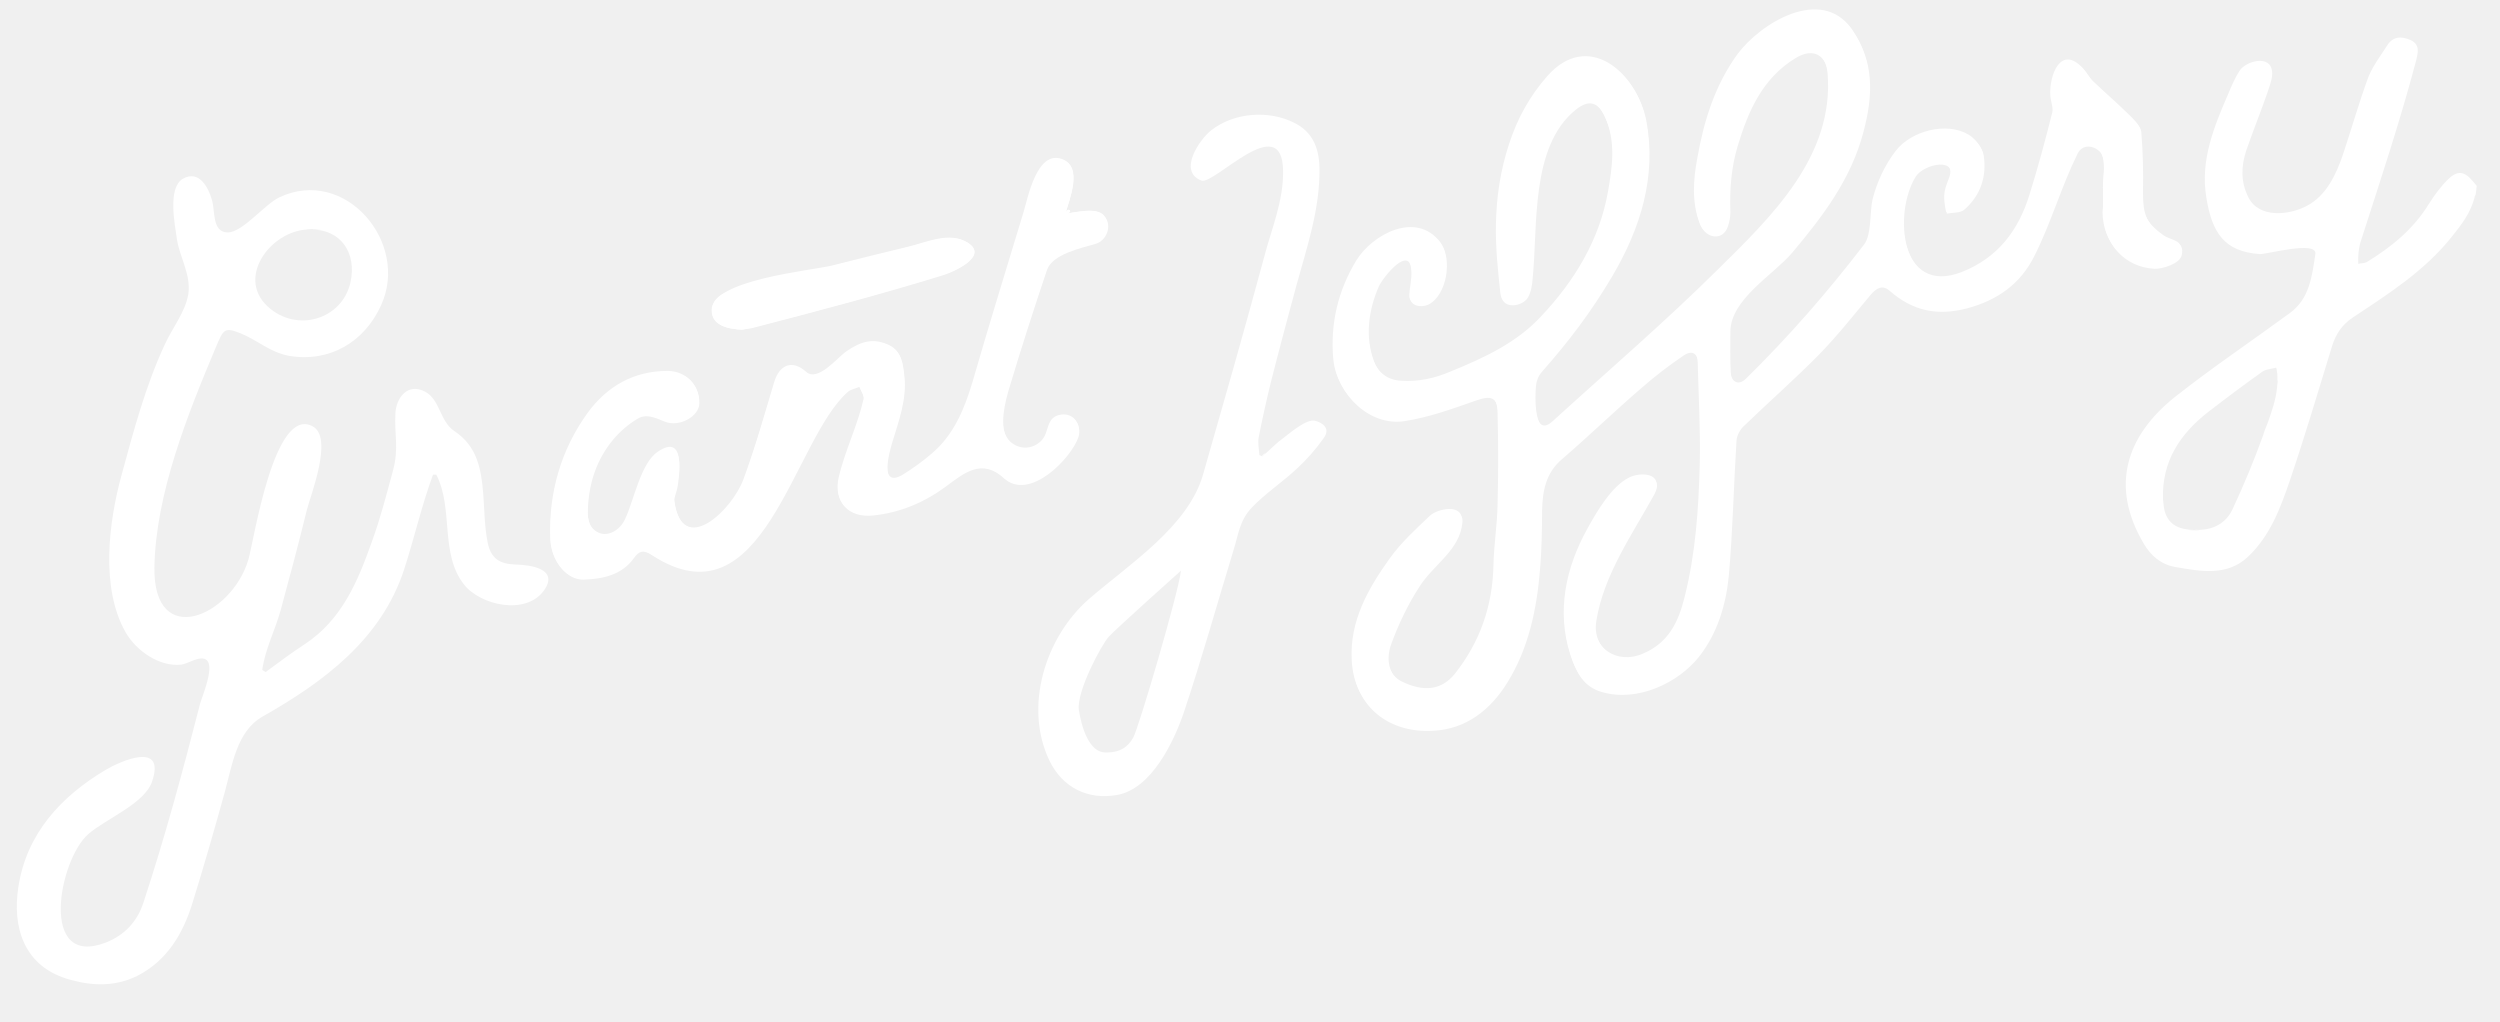
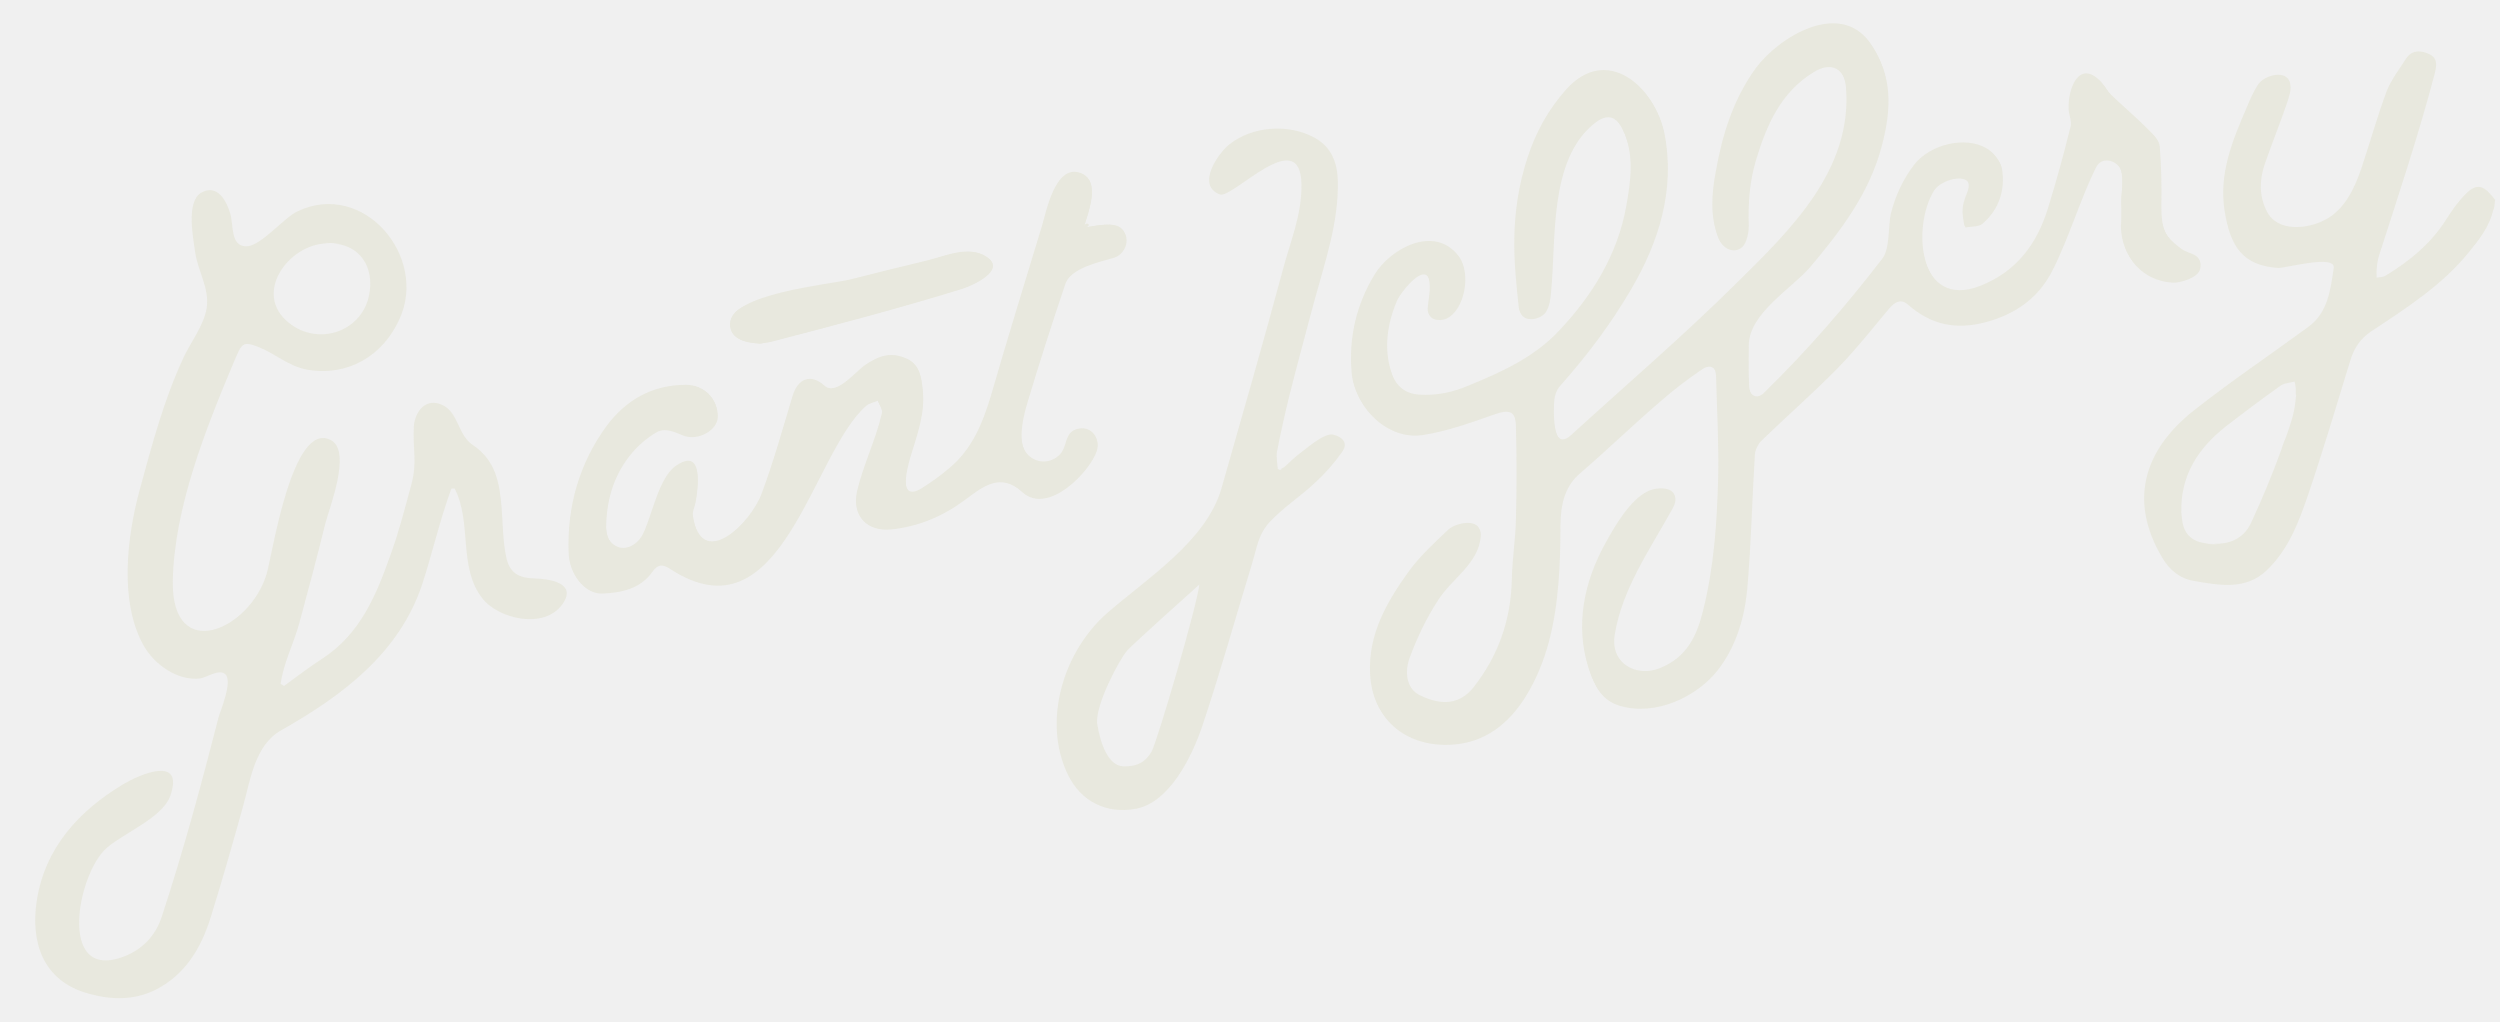
- <svg xmlns="http://www.w3.org/2000/svg" version="1.1" id="Layer_1" x="0px" y="0px" viewBox="0 173 612 250" style="enable-background:new 0 173 612 250;" xml:space="preserve">
+ <svg xmlns="http://www.w3.org/2000/svg" version="1.1" id="Layer_1" x="0px" y="0px" viewBox="0 272 612 250" style="enable-background:new 0 272 612 250;" xml:space="preserve">
  <style type="text/css">
- 	.st0{fill:#FFFFFF;}
+ 	.st0{fill:#E8E8DE;}
</style>
-   <path class="st0" d="M514.8,218.9C514.8,218.9,514.9,218.9,514.8,218.9c0.1,2.2,0,4.4,0.1,6.5c0.1,7.3,5.2,13,12.5,13.4  c1.8,0.1,6.3-1.2,6.7-3.4c0.7-3.5-2.3-3-4.4-4.5c-4.3-3.1-5.1-5.4-5.1-10.8c0.1-4.9,0-9.8-0.4-14.7c-0.1-1.4-1.6-2.8-2.8-3.9  c-2.9-2.8-5.9-5.5-8.9-8.3c-0.9-0.9-1.5-2.2-2.4-3.1c-5.5-5.9-8.2,1.9-8,6.4c0.1,1.5,0.9,3.1,0.5,4.4c-1.7,6.8-3.5,13.5-5.6,20.2  c-2.7,8.7-7.7,15.5-16.6,18.9c-15.2,5.9-17-14.9-11.4-23.8c2-3.1,10.7-5,8.2,1.1c-1.3,3.3-1.3,4.5-0.6,8c1.5-0.3,3.3-0.1,4.3-1  c4-3.5,5.5-8.2,4.7-13.3c-0.3-1.8-2-3.8-3.6-4.7c-5.3-3.1-13.9-0.9-17.7,4c-2.7,3.5-4.6,7.6-5.7,11.9c-0.8,3.2-0.1,8.5-2.1,11.1  c-9.1,11.7-18.3,22.4-28.9,32.8c-2,2-3.8,0.5-3.9-1.9c-0.2-3.3-0.1-6.6-0.1-10c0-7.9,10.5-13.9,15.1-19.3  c7.5-8.9,14.5-18.1,17.5-29.7c2.3-8.7,2.7-17-2.7-24.7c-7.5-10.7-22.4-1.4-28,6.2c-5.5,7.5-8.2,16.3-9.8,25.4  c-1,5.4-1.4,10.8,0.6,16c1.3,3.3,5.5,4,6.7,0.3c0.4-1.1,0.6-2.4,0.6-3.5c-0.2-5.5,0.2-10.9,1.8-16.2c2.6-8.6,6.1-16.6,14.2-21.5  c4.3-2.6,7.5-0.8,8,4.2c1.6,20.3-13.5,34.9-26.8,47.9c-13,12.8-27,24.9-40.5,37.2c-5,4.5-4.5-7.1-4.3-9c0.1-1.2,0.6-2.5,1.4-3.4  c6.7-7.6,12.1-14.7,17.3-23.5c6.9-11.7,10.9-24.5,8.3-38.1c-2.2-11.4-14.1-21.7-24-10.5c-4.4,4.9-7.3,10.5-9.4,16.7  c-2.1,6.4-3.1,13-3.2,19.7c-0.1,5.6,0.5,11.3,1.1,16.9c0.4,3.6,5.2,2.7,6.5,0.6c0.8-1.3,1.1-3.2,1.2-4.8  c1.3-12.8-0.6-32.2,10.5-41.2c3.2-2.6,5.5-2,7.2,1.7c3,6.2,2,12.7,0.9,18.9c-2.1,11.8-8.2,21.7-16.3,30.3  c-6.1,6.5-14,10.2-22.1,13.5c-4,1.6-8,2.5-12.3,2.3c-3.2-0.2-5.5-1.9-6.7-5c-2.3-6.1-1.4-12.6,1.1-18.4c0.9-2.1,7.9-11.1,8.2-3.3  c0.1,1.8-0.4,3.7-0.5,5.6c-0.2,2.4,2.6,2.9,4.4,2.1c4.6-2.2,6-11.2,3.1-15c-6-7.6-16.6-1.8-20.5,4.6c-4.5,7.4-6.4,15.6-5.6,24.2  c0.8,8.2,8.7,16,17.2,14.7c5.9-0.9,11.7-3,17.4-5c3.9-1.4,5.4-0.9,5.6,3.3c0.3,7.5,0.2,15.1,0,22.7c-0.1,4.9-0.9,9.7-1,14.6  c-0.2,10-3.3,18.9-9.5,26.7c-3.1,3.9-7.5,4.5-13,1.8c-2.9-1.4-4.3-5.3-2.7-9.6c1.8-4.9,4.1-9.7,6.9-14c3.4-5.4,9.9-8.9,10.5-15.7  c0.4-4.3-6-2.8-7.7-1.3c-3.6,3.2-7.1,6.6-9.9,10.5c-5.3,7.3-9.8,15.3-9.3,24.8c0.6,11.8,9.6,17.6,19.7,17  c8.2-0.4,14.1-5.2,18.2-11.8c5.2-8.4,7.2-17.9,8-27.7c0.4-4.8,0.5-9.6,0.5-14.3c0.1-4.9,0.9-9.4,5-12.8c6.5-5.6,12.7-11.6,19.2-17.2  c3.3-2.9,6.8-5.6,10.5-8.1c2.1-1.4,3.5-0.4,3.6,2.1c0.2,8.3,0.7,16.6,0.5,25c-0.3,10.9-1,21.8-3.7,32.4c-1.5,6.1-4,11.2-10.2,13.9  c-6.4,2.7-12.8-1.4-11.6-8.5c1.8-11.2,8.8-21.1,14.2-30.9c2.6-4.8-3.3-5.2-6-3.7c-4.4,2.4-7.8,8.3-10.2,12.5  c-5.3,9.5-7.6,20.2-4.2,30.8c1.3,4,3,7.5,7.5,8.8c8.8,2.6,18.8-2.3,23.8-8.6c4.5-5.7,6.6-12.7,7.3-19.7c1-11.1,1.2-22.2,1.9-33.3  c0.1-1.2,0.9-2.7,1.8-3.5c6.1-5.9,12.5-11.5,18.4-17.5c4.5-4.6,8.5-9.7,12.7-14.7c1.3-1.5,2.8-2.5,4.6-0.9  c5.6,4.9,11.6,6.2,18.9,4.3c7.5-2,13.1-6,16.5-12.8c4.1-8.1,6.6-17,10.6-25.1c1.2-2.4,3.9-2,5.4-0.5  C515.8,211.6,514.8,216.4,514.8,218.9C514.8,218.9,514.8,216.5,514.8,218.9z M260.8,225.3c1-3.5,4.3-11.6-0.9-13.4  c-6.1-2.1-8.3,9.6-9.3,12.9c-4.2,13.9-8.5,27.7-12.5,41.6c-2,6.7-4.6,13.1-10.1,17.7c-2.2,1.9-4.6,3.6-7,5.1c-5.9,3.5-3.4-5.9-2.7-8  c1.6-5.3,3.6-10.5,3-16.2c-0.3-2.9-0.6-6-3.6-7.5c-4-1.9-7-0.9-10.5,1.5c-2.3,1.6-7,7.6-9.9,5c-3.3-3-6.5-1.8-7.8,2.6  c-2.4,8-4.6,15.9-7.5,23.7c-2.7,7.5-15,19.4-17,5.2c-0.1-1,0.5-2.1,0.7-3.2c0.6-3.1,2.2-13.4-4.7-8.7c-4.2,2.8-5.9,12.2-8,16.5  c-1.3,2.8-4.1,4.2-6.2,3.4c-2.6-1-3-3.4-3-5.8c0.2-6.5,2.1-12.4,6.3-17.4c1.7-2,3.7-3.7,5.9-5c2.1-1.3,4.4-0.2,6.6,0.7  c3.7,1.4,8.5-1.3,8.5-4.5c0.1-4.4-3.3-7.7-7.7-7.7c-8.3,0-14.8,3.8-19.5,10.2c-6.6,9.1-9.6,19.6-9.2,30.9c0.2,5.3,3.9,10,8.2,9.8  c4.6-0.3,9.2-1.1,12.2-5.3c1.2-1.7,2.3-2.1,4.4-0.7c27.4,17.8,34.6-28.4,48-40c0.7-0.6,1.9-0.8,2.8-1.2c0.4,1.1,1.3,2.3,1.1,3.2  c-1.5,6.6-4.6,12.7-6.1,19.2c-1.3,5.9,2.4,9.7,8.3,9.1c6.7-0.7,12.6-3.2,18-7.2c4.3-3.1,8.7-6.8,14.1-1.9c6.3,5.8,16.6-5,18.2-10.1  c0.9-2.8-1-5.8-4.2-5.3c-3.8,0.6-2.7,4.3-4.8,6.4c-2.1,2.1-5.3,2.3-7.6,0.2c-3.3-3.1-1.4-9.9-0.3-13.4c2.9-9.6,6-19.2,9.2-28.8  c1.3-3.9,8.6-5.3,11.9-6.4c2.8-0.9,4.1-4.4,2.1-6.8C268.4,223.6,263.4,225.1,260.8,225.3C261.4,223.3,263.1,225.1,260.8,225.3z   M181.6,253.7c0.5-0.1,1.5-0.2,2.5-0.5c15.7-4,31.4-8.2,46.9-13c2.4-0.7,11.1-4.5,5.9-7.8c-4.4-2.8-10-0.1-14.6,1  c-6.2,1.5-12.4,3-18.6,4.6c-5.5,1.3-29.4,3.5-29.5,10.9C174.2,252.9,178.7,253.6,181.6,253.7C182.1,253.6,180.4,253.7,181.6,253.7z" />
-   <path class="st0" d="M514.8,218.9c0-2.5,1-7.2-1-9.2c-1.5-1.5-4.1-2-5.4,0.5c-4,8.1-6.5,16.9-10.6,25.1c-3.4,6.8-9,10.8-16.5,12.8  c-7.3,1.9-13.4,0.6-18.9-4.3c-1.8-1.6-3.3-0.6-4.6,0.9c-4.2,4.9-8.2,10.1-12.7,14.7c-5.9,6-12.3,11.6-18.4,17.5  c-0.9,0.9-1.7,2.3-1.8,3.5c-0.7,11.1-0.9,22.2-1.9,33.3c-0.7,7.1-2.8,14-7.3,19.7c-5,6.4-15,11.2-23.8,8.6c-4.4-1.3-6.2-4.8-7.5-8.8  c-3.4-10.6-1.1-21.3,4.2-30.8c2.2-4,5.9-10.4,10.2-12.5c2.7-1.4,8.7-1.2,6,3.7c-5.4,9.8-12.4,19.7-14.2,30.9  c-1.2,7.1,5.2,11.3,11.6,8.5c6.2-2.6,8.7-7.7,10.2-13.9c2.7-10.7,3.4-21.5,3.7-32.4c0.2-8.3-0.3-16.6-0.5-25  c-0.1-2.6-1.5-3.6-3.6-2.1c-3.6,2.5-7.2,5.2-10.5,8.1c-6.5,5.6-12.7,11.6-19.2,17.2c-4.1,3.5-4.9,7.9-5,12.8  c-0.1,4.8-0.1,9.6-0.5,14.3c-0.8,9.8-2.8,19.3-8,27.7c-4.1,6.6-10,11.4-18.2,11.8c-10.1,0.5-19.2-5.3-19.7-17  c-0.5-9.5,4-17.4,9.3-24.8c2.8-3.9,6.4-7.2,9.9-10.5c1.7-1.6,8.1-3.1,7.7,1.3c-0.6,6.8-7.1,10.4-10.5,15.7c-2.8,4.4-5,9.2-6.9,14  c-1.7,4.4-0.2,8.2,2.7,9.6c5.5,2.7,9.8,2.1,13-1.8c6.2-7.8,9.3-16.7,9.5-26.7c0.1-4.9,0.9-9.7,1-14.6c0.2-7.5,0.2-15.1,0-22.7  c-0.1-4.2-1.7-4.7-5.6-3.3c-5.7,2-11.5,4.2-17.4,5c-8.5,1.2-16.4-6.5-17.2-14.7c-0.8-8.6,1.1-16.8,5.6-24.2  c3.9-6.4,14.6-12.2,20.5-4.6c2.9,3.7,1.5,12.8-3.1,15c-1.8,0.8-4.6,0.3-4.4-2.1c0.1-1.9,0.6-3.7,0.5-5.6c-0.3-7.5-7.2,1-8.2,3.3  c-2.5,5.9-3.4,12.3-1.1,18.4c1.2,3.1,3.5,4.8,6.7,5c4.3,0.3,8.4-0.6,12.3-2.3c8.1-3.3,16.1-7,22.1-13.5c8.1-8.6,14.2-18.6,16.3-30.3  c1.1-6.2,2.1-12.7-0.9-18.9c-1.8-3.7-4.1-4.3-7.2-1.7c-11.1,9-9.2,28.4-10.5,41.2c-0.2,1.7-0.4,3.5-1.2,4.8  c-1.4,2.2-6.1,2.9-6.5-0.6c-0.6-5.6-1.2-11.2-1.1-16.9c0.1-6.7,1.1-13.3,3.2-19.7c2-6.2,5-11.7,9.4-16.7c9.9-11.2,21.7-1,24,10.5  c2.7,13.6-1.4,26.4-8.3,38.1c-5.2,8.8-10.6,15.9-17.3,23.5c-0.8,0.9-1.3,2.2-1.4,3.4c-0.2,1.9-0.7,13.6,4.3,9  c13.5-12.3,27.5-24.3,40.5-37.2c13.2-13,28.4-27.7,26.8-47.9c-0.4-4.9-3.5-6.9-8-4.2c-8.1,4.9-11.6,12.9-14.2,21.5  c-1.6,5.3-1.9,10.7-1.8,16.2c0,1.2-0.2,2.4-0.6,3.5c-1.2,3.7-5.4,3-6.7-0.3c-2-5.2-1.6-10.6-0.6-16c1.6-9.1,4.3-17.8,9.8-25.4  c5.6-7.6,20.5-16.8,28-6.2c5.4,7.8,5,16,2.7,24.7c-3,11.6-10,20.9-17.5,29.7c-4.6,5.5-15.1,11.4-15.1,19.3c0,3.3-0.1,6.6,0.1,10  c0.1,2.4,1.9,3.9,3.9,1.9c10.6-10.4,19.9-21.1,28.9-32.8c1.9-2.4,1.4-8.1,2.1-11.1c1.1-4.3,3-8.4,5.7-11.9c3.8-4.9,12.4-7.1,17.7-4  c1.6,0.9,3.3,3,3.6,4.7c0.9,5.1-0.7,9.8-4.7,13.3c-1,0.9-2.9,0.7-4.3,1c-0.7-3.6-0.7-4.8,0.6-8c2.5-6.1-6.2-4.2-8.2-1.1  c-5.6,8.9-3.8,29.7,11.4,23.8c8.9-3.5,13.9-10.2,16.6-18.9c2.1-6.7,3.9-13.4,5.6-20.2c0.3-1.3-0.5-2.9-0.5-4.4  c-0.2-4.6,2.5-12.3,8-6.4c0.9,1,1.5,2.2,2.4,3.1c2.9,2.8,6,5.4,8.9,8.3c1.1,1.1,2.6,2.5,2.8,3.9c0.4,4.9,0.4,9.8,0.4,14.7  c-0.1,5.4,0.8,7.7,5.1,10.8c2,1.5,5,1,4.4,4.5c-0.4,2.2-4.9,3.5-6.7,3.4c-7.3-0.4-12.4-6.1-12.5-13.4  C514.9,223.2,514.9,221,514.8,218.9C514.9,218.9,514.8,218.9,514.8,218.9C514.8,216.5,514.8,218.9,514.8,218.9z" />
-   <path class="st0" d="M260.8,225.3c2.6-0.3,7.5-1.7,9.5,0.6c2.1,2.3,0.6,6-2.1,6.8c-3.4,1-10.6,2.5-11.9,6.4  c-3.2,9.5-6.3,19.1-9.2,28.8c-1,3.3-2.7,9.7-0.3,12.8c2.1,2.8,5.8,2.6,8.2,0.4c2-1.8,1-5.2,4-6.2c3.4-1.2,6,2,5,5.1  c-1.7,5.1-11.9,15.8-18.2,10.1c-5.4-5-9.8-1.3-14.1,1.9c-5.4,4-11.3,6.5-18,7.2c-5.9,0.6-9.6-3.2-8.3-9.1c1.5-6.5,4.6-12.6,6.1-19.2  c0.2-1-0.7-2.2-1.1-3.2c-0.9,0.4-2.1,0.6-2.8,1.2c-13.5,11.7-20.6,57.9-48,40c-2.1-1.4-3.2-1-4.4,0.7c-3,4.2-7.6,5.1-12.2,5.3  c-4.2,0.2-8-4.5-8.2-9.8c-0.4-11.3,2.6-21.8,9.2-30.9c4.6-6.4,11.2-10.2,19.5-10.2c4.4,0,7.8,3.3,7.7,7.7c0,3.2-4.9,6-8.5,4.5  c-2.2-0.9-4.5-2-6.6-0.7c-2.2,1.3-4.3,3.1-5.9,5c-4.2,5-6.1,10.9-6.3,17.4c-0.1,2.5,0.4,4.8,3,5.8c2.1,0.8,4.8-0.7,6.2-3.4  c2-4.1,3.9-13.8,8-16.5c6.6-4.5,5.3,5.4,4.7,8.7c-0.2,1.1-0.8,2.2-0.7,3.2c1.9,14.1,14.3,2.3,17-5.2c2.8-7.8,5.1-15.8,7.5-23.7  c1.3-4.4,4.5-5.6,7.8-2.6c2.9,2.6,7.8-3.5,9.9-5c3.4-2.4,6.4-3.5,10.5-1.5c3,1.5,3.3,4.6,3.6,7.5c0.6,5.6-1.4,10.9-3,16.2  c-0.6,2.1-3.4,11.6,2.7,8c2.5-1.5,4.8-3.2,7-5.1c5.5-4.7,8.1-11,10.1-17.7c4.1-13.9,8.3-27.8,12.5-41.6c1.1-3.5,3.3-15,9.3-12.9  C265.2,213.7,261.8,221.8,260.8,225.3C263.1,225.1,261.4,223.3,260.8,225.3z" />
-   <path class="st0" d="M309,284.7c0.2-0.1,0.3-0.3,0.5-0.4C310.3,283.5,308.8,284.6,309,284.7z" />
-   <path class="st0" d="M181.6,253.7c-2.9-0.2-7.4-0.8-7.3-4.7c0.1-5.1,7.3-5.4,10.9-6.3c6.2-1.5,12.4-3.1,18.6-4.6  c6.2-1.5,12.4-3.1,18.6-4.6c4.5-1.1,10.2-3.8,14.6-1c5.1,3.3-3.7,7.1-5.9,7.8c-15.5,4.8-31.2,8.9-46.9,13  C183.1,253.5,182.1,253.6,181.6,253.7C180.4,253.7,182.1,253.6,181.6,253.7z" />
-   <path class="st0" d="M126.3,311.2c-3.9-0.1-6.1-1.4-6.9-5.3c-0.8-3.9-0.8-8-1.1-12c-0.5-6-1.4-11.6-7.1-15.4  c-3.5-2.3-3.5-7.7-7.1-9.6c-4.3-2.3-7.1,1.5-7.3,5.2c-0.3,5.5,0.9,8.5-0.6,14.1c-1.6,5.9-3.1,11.8-5.2,17.5c-3.4,9.6-7.3,19-16.4,25  c-3.1,2-6,4.2-9,6.4c-0.2,0.1-0.3,0.3-0.6,0.4c-0.3-0.2-0.5-0.3-0.8-0.5c0.7-5.1,3.1-9.6,4.5-14.6c2.2-8.1,4.4-16.3,6.4-24.5  c1-3.9,6.5-17.7,1.5-20.5c-9.5-5.3-14.4,27.8-15.8,32.6c-4.1,13.9-23.3,22.2-23,1.9c0.3-17.9,8.1-37.4,15-53.8  c1.9-4.5,2.1-5.1,6.1-3.5c4.2,1.7,7.1,4.6,11.8,5.5c9.9,1.7,18.5-3.3,22.6-12.4c7-15.3-8.8-34-24.9-26.4c-3.5,1.6-9.1,8.7-12.7,8.6  c-3.8-0.1-3-5.1-3.8-7.9c-0.8-2.9-3.1-7.6-7.2-5.2c-3.7,2.3-1.9,11.1-1.4,14.7c0.7,4.6,3.5,8.7,2.8,13.5c-0.7,4.3-3.9,8.3-5.7,12.2  c-4.8,10.3-7.7,21.3-10.7,32.3c-3.1,11.4-5.1,27.4,1,38.2c2.6,4.6,8.3,8.6,13.7,8c1.6-0.2,4.7-2.4,6.2-1.1c2,1.7-1.2,9.1-1.6,10.6  c-4.2,16.4-8.6,32.7-13.9,48.8c-1.5,4.6-4.6,7.9-9.1,9.7c-16.6,6.5-11.6-20.2-4.4-26.5c4.2-3.7,13.7-7.4,15.6-12.8  c3.5-10.1-7.7-5.1-11.4-2.9c-10.9,6.5-19.3,15.6-21.3,28.6c-1.5,9.6,1.1,19.7,12.9,22.8c5.5,1.5,10.9,1.6,16.2-1  c7.4-3.8,11.2-10.4,13.5-17.8c2.8-9,5.4-18.1,7.9-27.1c1.8-6.5,2.9-15,9.3-18.6c15-8.5,29-18.9,34.6-35.9c2.5-7.7,4.3-15.7,7.1-23.3  c0.3,0,0.6,0,0.8,0c4.3,8.3,0.8,19.3,6.8,26.9c3.9,5,15.1,7.7,19.6,1.4C136.9,312.2,129.8,311.3,126.3,311.2z M76.4,229.2  C71.1,228.9,83.3,229.2,76.4,229.2c6.9,0,11,5.6,9.4,12.9c-2,9.1-13.2,12.5-20.3,5.9C57.5,240.6,67,228.6,76.4,229.2z" />
-   <path class="st0" d="M599.5,216.7c-1.9,1.8-3.5,4-4.9,6.2c-3.8,6.2-9.2,10.6-15.3,14.3c-0.6,0.3-1.4,0.2-2,0.4  c-0.1-2.1,0.1-4.1,0.8-6.1c4.7-14.6,9.5-29,13.4-43.8c0.4-1.7,1-3.8-1.4-4.9c-2.3-1-4.3-0.9-5.7,1.3c-1.6,2.5-3.5,5-4.6,7.7  c-2.3,6.2-4.1,12.6-6.2,18.9c-1.7,5-4.1,10.2-8.9,12.7c-4.3,2.3-11.7,3.1-14.3-2.1c-1.9-3.8-1.8-7.6-0.5-11.5  c1.7-4.9,3.6-9.6,5.3-14.5c0.5-1.6,1.2-3.3,1-4.8c-0.4-4.3-6.6-2.5-8-0.1c-1.1,1.7-1.9,3.6-2.7,5.5c-3.5,8.1-6.9,16.3-5.4,25.4  c1.4,8.7,4.4,13.3,13.1,13.9c1.6,0.1,14.1-3.4,13.6,0c-0.8,5.3-1.4,10.9-6.2,14.4c-9.4,6.9-19.1,13.4-28.2,20.6  c-12,9.6-15.9,21.9-7.6,35.9c1.7,2.9,4.2,5.1,7.7,5.7c6.3,1.1,12.7,2.3,17.8-2.5c5.4-5.1,7.9-11.8,10.2-18.5  c3.7-10.9,7-22,10.4-33.1c0.9-2.9,2.4-5.2,5.1-7c8.6-5.7,17.4-11.3,24-19.5c2.4-3,4.9-6,5.9-10.4c0,0.3,0.2,0,0.4-2.3  C604.2,215.9,602.5,213.9,599.5,216.7z M557.5,267c-0.1,1.4-0.3,2.8-0.7,4.3c-0.1,0.4-0.2,0.7-0.3,1.1c-0.4,1.4-0.9,2.8-1.4,4.2  c-0.1,0.3-0.3,0.7-0.4,1c-0.3,0.7-0.5,1.3-0.7,2c-2.2,6.1-4.7,12.1-7.4,17.9c-0.2,0.5-0.5,0.9-0.7,1.3c-1.9,2.9-5,4.1-8.7,3.9  c4.3,0.3-5.2,0,0,0c-2.6,0-4.5-0.6-5.7-1.8c0,0,0,0-0.1-0.1c-0.9-0.9-1.5-2.2-1.7-3.8c-0.1-0.6-0.1-1.2-0.2-1.8  c-0.3-9.2,4.1-15.9,11-21.3c4.4-3.4,8.8-6.7,13.3-9.9c0.7-0.5,1.6-0.6,2.5-0.8c0.3-0.1,0.6-0.1,0.9-0.2h0c0.1,0.3,0.2,0.7,0.2,1  c0.1,0.3,0.1,0.7,0.1,1c0,0.3,0,0.7,0,1C557.6,266.3,557.6,266.7,557.5,267z" />
+   <path class="st0" d="M519.3,321.3C519.3,321.3,519.4,321.3,519.3,321.3c0.1,2.2,0,4.4,0.1,6.5c0.1,7.3,5.2,13,12.5,13.4  c1.8,0.1,6.3-1.2,6.7-3.4c0.7-3.5-2.3-3-4.4-4.5c-4.3-3.1-5.1-5.4-5.1-10.8c0.1-4.9,0-9.8-0.4-14.7c-0.1-1.4-1.6-2.8-2.8-3.9  c-2.9-2.8-5.9-5.5-8.9-8.3c-0.9-0.9-1.5-2.2-2.4-3.1c-5.5-5.9-8.2,1.9-8,6.4c0.1,1.5,0.9,3.1,0.5,4.4c-1.7,6.8-3.5,13.5-5.6,20.2  c-2.7,8.7-7.7,15.5-16.6,18.9c-15.2,5.9-17-14.9-11.4-23.8c2-3.1,10.7-5,8.2,1.1c-1.3,3.3-1.3,4.5-0.6,8c1.5-0.3,3.3-0.1,4.3-1  c4-3.5,5.5-8.2,4.7-13.3c-0.3-1.8-2-3.8-3.6-4.7c-5.3-3.1-13.9-0.9-17.7,4c-2.7,3.5-4.6,7.6-5.7,11.9c-0.8,3.2-0.1,8.5-2.1,11.1  c-9.1,11.7-18.3,22.4-28.9,32.8c-2,2-3.8,0.5-3.9-1.9c-0.2-3.3-0.1-6.6-0.1-10c0-7.9,10.5-13.9,15.1-19.3  c7.5-8.9,14.5-18.1,17.5-29.7c2.3-8.7,2.7-17-2.7-24.7c-7.5-10.7-22.4-1.4-28,6.2c-5.5,7.5-8.2,16.3-9.8,25.4  c-1,5.4-1.4,10.8,0.6,16c1.3,3.3,5.5,4,6.7,0.3c0.4-1.1,0.6-2.4,0.6-3.5c-0.2-5.5,0.2-10.9,1.8-16.2c2.6-8.6,6.1-16.6,14.2-21.5  c4.3-2.6,7.5-0.8,8,4.2c1.6,20.3-13.5,34.9-26.8,47.9c-13,12.8-27,24.9-40.5,37.2c-5,4.5-4.5-7.1-4.3-9c0.1-1.2,0.6-2.5,1.4-3.4  c6.7-7.6,12.1-14.7,17.3-23.5c6.9-11.7,10.9-24.5,8.3-38.1c-2.2-11.4-14.1-21.7-24-10.5c-4.4,4.9-7.3,10.5-9.4,16.7  c-2.1,6.4-3.1,13-3.2,19.7c-0.1,5.6,0.5,11.3,1.1,16.9c0.4,3.6,5.2,2.7,6.5,0.6c0.8-1.3,1.1-3.2,1.2-4.8  c1.3-12.8-0.6-32.2,10.5-41.2c3.2-2.6,5.5-2,7.2,1.7c3,6.2,2,12.7,0.9,18.9c-2.1,11.8-8.2,21.7-16.3,30.3  c-6.1,6.5-14,10.2-22.1,13.5c-4,1.6-8,2.5-12.3,2.3c-3.2-0.2-5.5-1.9-6.7-5c-2.3-6.1-1.4-12.6,1.1-18.4c0.9-2.1,7.9-11.1,8.2-3.3  c0.1,1.8-0.4,3.7-0.5,5.6c-0.2,2.4,2.6,2.9,4.4,2.1c4.6-2.2,6-11.2,3.1-15c-6-7.6-16.6-1.8-20.5,4.6c-4.5,7.4-6.4,15.6-5.6,24.2  c0.8,8.2,8.7,16,17.2,14.7c5.9-0.9,11.7-3,17.4-5c3.9-1.4,5.4-0.9,5.6,3.3c0.3,7.5,0.2,15.1,0,22.7c-0.1,4.9-0.9,9.7-1,14.6  c-0.2,10-3.3,18.9-9.5,26.7c-3.1,3.9-7.5,4.5-13,1.8c-2.9-1.4-4.3-5.3-2.7-9.6c1.8-4.9,4.1-9.7,6.9-14c3.4-5.4,9.9-8.9,10.5-15.7  c0.4-4.3-6-2.8-7.7-1.3c-3.6,3.2-7.1,6.6-9.9,10.5c-5.3,7.3-9.8,15.3-9.3,24.8c0.6,11.8,9.6,17.6,19.7,17  c8.2-0.4,14.1-5.2,18.2-11.8c5.2-8.4,7.2-17.9,8-27.7c0.4-4.8,0.5-9.6,0.5-14.3c0.1-4.9,0.9-9.4,5-12.8c6.5-5.6,12.7-11.6,19.2-17.2  c3.3-2.9,6.8-5.6,10.5-8.1c2.1-1.4,3.5-0.4,3.6,2.1c0.2,8.3,0.7,16.6,0.5,25c-0.3,10.9-1,21.8-3.7,32.4c-1.5,6.1-4,11.2-10.2,13.9  c-6.4,2.7-12.8-1.4-11.6-8.5c1.8-11.2,8.8-21.1,14.2-30.9c2.6-4.8-3.3-5.2-6-3.7c-4.4,2.4-7.8,8.3-10.2,12.5  c-5.3,9.5-7.6,20.2-4.2,30.8c1.3,4,3,7.5,7.5,8.8c8.8,2.6,18.8-2.3,23.8-8.6c4.5-5.7,6.6-12.7,7.3-19.7c1-11.1,1.2-22.2,1.9-33.3  c0.1-1.2,0.9-2.7,1.8-3.5c6.1-5.9,12.5-11.5,18.4-17.5c4.5-4.6,8.5-9.7,12.7-14.7c1.3-1.5,2.8-2.5,4.6-0.9  c5.6,4.9,11.6,6.2,18.9,4.3c7.5-2,13.1-6,16.5-12.8c4.1-8.1,6.6-17,10.6-25.1c1.2-2.4,3.9-2,5.4-0.5  C520.3,314,519.3,318.8,519.3,321.3C519.3,321.3,519.3,318.9,519.3,321.3z M265.3,327.7c1-3.5,4.3-11.6-0.9-13.4  c-6.1-2.1-8.3,9.6-9.3,12.9c-4.2,13.9-8.5,27.7-12.5,41.6c-2,6.7-4.6,13.1-10.1,17.7c-2.2,1.9-4.6,3.6-7,5.1c-5.9,3.5-3.4-5.9-2.7-8  c1.6-5.3,3.6-10.5,3-16.2c-0.3-2.9-0.6-6-3.6-7.5c-4-1.9-7-0.9-10.5,1.5c-2.3,1.6-7,7.6-9.9,5c-3.3-3-6.5-1.8-7.8,2.6  c-2.4,8-4.6,15.9-7.5,23.7c-2.7,7.5-15,19.4-17,5.2c-0.1-1,0.5-2.1,0.7-3.2c0.6-3.1,2.2-13.4-4.7-8.7c-4.2,2.8-5.9,12.2-8,16.5  c-1.3,2.8-4.1,4.2-6.2,3.4c-2.6-1-3-3.4-3-5.8c0.2-6.5,2.1-12.4,6.3-17.4c1.7-2,3.7-3.7,5.9-5c2.1-1.3,4.4-0.2,6.6,0.7  c3.7,1.4,8.5-1.3,8.5-4.5c0.1-4.4-3.3-7.7-7.7-7.7c-8.3,0-14.8,3.8-19.5,10.2c-6.6,9.1-9.6,19.6-9.2,30.9c0.2,5.3,3.9,10,8.2,9.8  c4.6-0.3,9.2-1.1,12.2-5.3c1.2-1.7,2.3-2.1,4.4-0.7c27.4,17.8,34.6-28.4,48-40c0.7-0.6,1.9-0.8,2.8-1.2c0.4,1.1,1.3,2.3,1.1,3.2  c-1.5,6.6-4.6,12.7-6.1,19.2c-1.3,5.9,2.4,9.7,8.3,9.1c6.7-0.7,12.6-3.2,18-7.2c4.3-3.1,8.7-6.8,14.1-1.9c6.3,5.8,16.6-5,18.2-10.1  c0.9-2.8-1-5.8-4.2-5.3c-3.8,0.6-2.7,4.3-4.8,6.4c-2.1,2.1-5.3,2.3-7.6,0.2c-3.3-3.1-1.4-9.9-0.3-13.4c2.9-9.6,6-19.2,9.2-28.8  c1.3-3.9,8.6-5.3,11.9-6.4c2.8-0.9,4.1-4.4,2.1-6.8C272.9,326,267.9,327.5,265.3,327.7C265.9,325.7,267.6,327.5,265.3,327.7z   M186.1,356.1c0.5-0.1,1.5-0.2,2.5-0.5c15.7-4,31.4-8.2,46.9-13c2.4-0.7,11.1-4.5,5.9-7.8c-4.4-2.8-10-0.1-14.6,1  c-6.2,1.5-12.4,3-18.6,4.6c-5.5,1.3-29.4,3.5-29.5,10.9C178.7,355.3,183.2,356,186.1,356.1C186.6,356,184.9,356.1,186.1,356.1z" />
+   <path class="st0" d="M519.3,321.3c0-2.5,1-7.2-1-9.2c-1.5-1.5-4.1-2-5.4,0.5c-4,8.1-6.5,16.9-10.6,25.1c-3.4,6.8-9,10.8-16.5,12.8  c-7.3,1.9-13.4,0.6-18.9-4.3c-1.8-1.6-3.3-0.6-4.6,0.9c-4.2,4.9-8.2,10.1-12.7,14.7c-5.9,6-12.3,11.6-18.4,17.5  c-0.9,0.9-1.7,2.3-1.8,3.5c-0.7,11.1-0.9,22.2-1.9,33.3c-0.7,7.1-2.8,14-7.3,19.7c-5,6.4-15,11.2-23.8,8.6c-4.4-1.3-6.2-4.8-7.5-8.8  c-3.4-10.6-1.1-21.3,4.2-30.8c2.2-4,5.9-10.4,10.2-12.5c2.7-1.4,8.7-1.2,6,3.7c-5.4,9.8-12.4,19.7-14.2,30.9  c-1.2,7.1,5.2,11.3,11.6,8.5c6.2-2.6,8.7-7.7,10.2-13.9c2.7-10.7,3.4-21.5,3.7-32.4c0.2-8.3-0.3-16.6-0.5-25  c-0.1-2.6-1.5-3.6-3.6-2.1c-3.6,2.5-7.2,5.2-10.5,8.1c-6.5,5.6-12.7,11.6-19.2,17.2c-4.1,3.5-4.9,7.9-5,12.8  c-0.1,4.8-0.1,9.6-0.5,14.3c-0.8,9.8-2.8,19.3-8,27.7c-4.1,6.6-10,11.4-18.2,11.8c-10.1,0.5-19.2-5.3-19.7-17  c-0.5-9.5,4-17.4,9.3-24.8c2.8-3.9,6.4-7.2,9.9-10.5c1.7-1.6,8.1-3.1,7.7,1.3c-0.6,6.8-7.1,10.4-10.5,15.7c-2.8,4.4-5,9.2-6.9,14  c-1.7,4.4-0.2,8.2,2.7,9.6c5.5,2.7,9.8,2.1,13-1.8c6.2-7.8,9.3-16.7,9.5-26.7c0.1-4.9,0.9-9.7,1-14.6c0.2-7.5,0.2-15.1,0-22.7  c-0.1-4.2-1.7-4.7-5.6-3.3c-5.7,2-11.5,4.2-17.4,5c-8.5,1.2-16.4-6.5-17.2-14.7c-0.8-8.6,1.1-16.8,5.6-24.2  c3.9-6.4,14.6-12.2,20.5-4.6c2.9,3.7,1.5,12.8-3.1,15c-1.8,0.8-4.6,0.3-4.4-2.1c0.1-1.9,0.6-3.7,0.5-5.6c-0.3-7.5-7.2,1-8.2,3.3  c-2.5,5.9-3.4,12.3-1.1,18.4c1.2,3.1,3.5,4.8,6.7,5c4.3,0.3,8.4-0.6,12.3-2.3c8.1-3.3,16.1-7,22.1-13.5c8.1-8.6,14.2-18.6,16.3-30.3  c1.1-6.2,2.1-12.7-0.9-18.9c-1.8-3.7-4.1-4.3-7.2-1.7c-11.1,9-9.2,28.4-10.5,41.2c-0.2,1.7-0.4,3.5-1.2,4.8  c-1.4,2.2-6.1,2.9-6.5-0.6c-0.6-5.6-1.2-11.2-1.1-16.9c0.1-6.7,1.1-13.3,3.2-19.7c2-6.2,5-11.7,9.4-16.7c9.9-11.2,21.7-1,24,10.5  c2.7,13.6-1.4,26.4-8.3,38.1c-5.2,8.8-10.6,15.9-17.3,23.5c-0.8,0.9-1.3,2.2-1.4,3.4c-0.2,1.9-0.7,13.6,4.3,9  c13.5-12.3,27.5-24.3,40.5-37.2c13.2-13,28.4-27.7,26.8-47.9c-0.4-4.9-3.5-6.9-8-4.2c-8.1,4.9-11.6,12.9-14.2,21.5  c-1.6,5.3-1.9,10.7-1.8,16.2c0,1.2-0.2,2.4-0.6,3.5c-1.2,3.7-5.4,3-6.7-0.3c-2-5.2-1.6-10.6-0.6-16c1.6-9.1,4.3-17.8,9.8-25.4  c5.6-7.6,20.5-16.8,28-6.2c5.4,7.8,5,16,2.7,24.7c-3,11.6-10,20.9-17.5,29.7c-4.6,5.5-15.1,11.4-15.1,19.3c0,3.3-0.1,6.6,0.1,10  c0.1,2.4,1.9,3.9,3.9,1.9c10.6-10.4,19.9-21.1,28.9-32.8c1.9-2.4,1.4-8.1,2.1-11.1c1.1-4.3,3-8.4,5.7-11.9c3.8-4.9,12.4-7.1,17.7-4  c1.6,0.9,3.3,3,3.6,4.7c0.9,5.1-0.7,9.8-4.7,13.3c-1,0.9-2.9,0.7-4.3,1c-0.7-3.6-0.7-4.8,0.6-8c2.5-6.1-6.2-4.2-8.2-1.1  c-5.6,8.9-3.8,29.7,11.4,23.8c8.9-3.5,13.9-10.2,16.6-18.9c2.1-6.7,3.9-13.4,5.6-20.2c0.3-1.3-0.5-2.9-0.5-4.4  c-0.2-4.6,2.5-12.3,8-6.4c0.9,1,1.5,2.2,2.4,3.1c2.9,2.8,6,5.4,8.9,8.3c1.1,1.1,2.6,2.5,2.8,3.9c0.4,4.9,0.4,9.8,0.4,14.7  c-0.1,5.4,0.8,7.7,5.1,10.8c2,1.5,5,1,4.4,4.5c-0.4,2.2-4.9,3.5-6.7,3.4c-7.3-0.4-12.4-6.1-12.5-13.4  C519.4,325.6,519.4,323.4,519.3,321.3C519.4,321.3,519.3,321.3,519.3,321.3C519.3,318.9,519.3,321.3,519.3,321.3z" />
+   <path class="st0" d="M265.3,327.7c2.6-0.3,7.5-1.7,9.5,0.6c2.1,2.3,0.6,6-2.1,6.8c-3.4,1-10.6,2.5-11.9,6.4  c-3.2,9.5-6.3,19.1-9.2,28.8c-1,3.3-2.7,9.7-0.3,12.8c2.1,2.8,5.8,2.6,8.2,0.4c2-1.8,1-5.2,4-6.2c3.4-1.2,6,2,5,5.1  c-1.7,5.1-11.9,15.8-18.2,10.1c-5.4-5-9.8-1.3-14.1,1.9c-5.4,4-11.3,6.5-18,7.2c-5.9,0.6-9.6-3.2-8.3-9.1c1.5-6.5,4.6-12.6,6.1-19.2  c0.2-1-0.7-2.2-1.1-3.2c-0.9,0.4-2.1,0.6-2.8,1.2c-13.5,11.7-20.6,57.9-48,40c-2.1-1.4-3.2-1-4.4,0.7c-3,4.2-7.6,5.1-12.2,5.3  c-4.2,0.2-8-4.5-8.2-9.8c-0.4-11.3,2.6-21.8,9.2-30.9c4.6-6.4,11.2-10.2,19.5-10.2c4.4,0,7.8,3.3,7.7,7.7c0,3.2-4.9,6-8.5,4.5  c-2.2-0.9-4.5-2-6.6-0.7c-2.2,1.3-4.3,3.1-5.9,5c-4.2,5-6.1,10.9-6.3,17.4c-0.1,2.5,0.4,4.8,3,5.8c2.1,0.8,4.8-0.7,6.2-3.4  c2-4.1,3.9-13.8,8-16.5c6.6-4.5,5.3,5.4,4.7,8.7c-0.2,1.1-0.8,2.2-0.7,3.2c1.9,14.1,14.3,2.3,17-5.2c2.8-7.8,5.1-15.8,7.5-23.7  c1.3-4.4,4.5-5.6,7.8-2.6c2.9,2.6,7.8-3.5,9.9-5c3.4-2.4,6.4-3.5,10.5-1.5c3,1.5,3.3,4.6,3.6,7.5c0.6,5.6-1.4,10.9-3,16.2  c-0.6,2.1-3.4,11.6,2.7,8c2.5-1.5,4.8-3.2,7-5.1c5.5-4.7,8.1-11,10.1-17.7c4.1-13.9,8.3-27.8,12.5-41.6c1.1-3.5,3.3-15,9.3-12.9  C269.7,316.1,266.3,324.2,265.3,327.7C267.6,327.5,265.9,325.7,265.3,327.7z" />
+   <path class="st0" d="M313.5,387.1c0.2-0.1,0.3-0.3,0.5-0.4C314.8,385.9,313.3,387,313.5,387.1z" />
+   <path class="st0" d="M186.1,356.1c-2.9-0.2-7.4-0.8-7.3-4.7c0.1-5.1,7.3-5.4,10.9-6.3c6.2-1.5,12.4-3.1,18.6-4.6  c6.2-1.5,12.4-3.1,18.6-4.6c4.5-1.1,10.2-3.8,14.6-1c5.1,3.3-3.7,7.1-5.9,7.8c-15.5,4.8-31.2,8.9-46.9,13  C187.6,355.9,186.6,356,186.1,356.1C184.9,356.1,186.6,356,186.1,356.1z" />
+   <path class="st0" d="M130.8,413.6c-3.9-0.1-6.1-1.4-6.9-5.3s-0.8-8-1.1-12c-0.5-6-1.4-11.6-7.1-15.4c-3.5-2.3-3.5-7.7-7.1-9.6  c-4.3-2.3-7.1,1.5-7.3,5.2c-0.3,5.5,0.9,8.5-0.6,14.1c-1.6,5.9-3.1,11.8-5.2,17.5c-3.4,9.6-7.3,19-16.4,25c-3.1,2-6,4.2-9,6.4  c-0.2,0.1-0.3,0.3-0.6,0.4c-0.3-0.2-0.5-0.3-0.8-0.5c0.7-5.1,3.1-9.6,4.5-14.6c2.2-8.1,4.4-16.3,6.4-24.5c1-3.9,6.5-17.7,1.5-20.5  c-9.5-5.3-14.4,27.8-15.8,32.6c-4.1,13.9-23.3,22.2-23,1.9c0.3-17.9,8.1-37.4,15-53.8c1.9-4.5,2.1-5.1,6.1-3.5  c4.2,1.7,7.1,4.6,11.8,5.5c9.9,1.7,18.5-3.3,22.6-12.4c7-15.3-8.8-34-24.9-26.4c-3.5,1.6-9.1,8.7-12.7,8.6c-3.8-0.1-3-5.1-3.8-7.9  c-0.8-2.9-3.1-7.6-7.2-5.2c-3.7,2.3-1.9,11.1-1.4,14.7c0.7,4.6,3.5,8.7,2.8,13.5c-0.7,4.3-3.9,8.3-5.7,12.2  c-4.8,10.3-7.7,21.3-10.7,32.3c-3.1,11.4-5.1,27.4,1,38.2c2.6,4.6,8.3,8.6,13.7,8c1.6-0.2,4.7-2.4,6.2-1.1c2,1.7-1.2,9.1-1.6,10.6  c-4.2,16.4-8.6,32.7-13.9,48.8c-1.5,4.6-4.6,7.9-9.1,9.7c-16.6,6.5-11.6-20.2-4.4-26.5c4.2-3.7,13.7-7.4,15.6-12.8  c3.5-10.1-7.7-5.1-11.4-2.9C19.4,470.4,11,479.5,9,492.5c-1.5,9.6,1.1,19.7,12.9,22.8c5.5,1.5,10.9,1.6,16.2-1  c7.4-3.8,11.2-10.4,13.5-17.8c2.8-9,5.4-18.1,7.9-27.1c1.8-6.5,2.9-15,9.3-18.6c15-8.5,29-18.9,34.6-35.9c2.5-7.7,4.3-15.7,7.1-23.3  c0.3,0,0.6,0,0.8,0c4.3,8.3,0.8,19.3,6.8,26.9c3.9,5,15.1,7.7,19.6,1.4C141.4,414.6,134.3,413.7,130.8,413.6z M80.9,331.6  C75.6,331.3,87.8,331.6,80.9,331.6c6.9,0,11,5.6,9.4,12.9c-2,9.1-13.2,12.5-20.3,5.9C62,343,71.5,331,80.9,331.6z" />
+   <path class="st0" d="M604,319.1c-1.9,1.8-3.5,4-4.9,6.2c-3.8,6.2-9.2,10.6-15.3,14.3c-0.6,0.3-1.4,0.2-2,0.4  c-0.1-2.1,0.1-4.1,0.8-6.1c4.7-14.6,9.5-29,13.4-43.8c0.4-1.7,1-3.8-1.4-4.9c-2.3-1-4.3-0.9-5.7,1.3c-1.6,2.5-3.5,5-4.6,7.7  c-2.3,6.2-4.1,12.6-6.2,18.9c-1.7,5-4.1,10.2-8.9,12.7c-4.3,2.3-11.7,3.1-14.3-2.1c-1.9-3.8-1.8-7.6-0.5-11.5  c1.7-4.9,3.6-9.6,5.3-14.5c0.5-1.6,1.2-3.3,1-4.8c-0.4-4.3-6.6-2.5-8-0.1c-1.1,1.7-1.9,3.6-2.7,5.5c-3.5,8.1-6.9,16.3-5.4,25.4  c1.4,8.7,4.4,13.3,13.1,13.9c1.6,0.1,14.1-3.4,13.6,0c-0.8,5.3-1.4,10.9-6.2,14.4c-9.4,6.9-19.1,13.4-28.2,20.6  c-12,9.6-15.9,21.9-7.6,35.9c1.7,2.9,4.2,5.1,7.7,5.7c6.3,1.1,12.7,2.3,17.8-2.5c5.4-5.1,7.9-11.8,10.2-18.5  c3.7-10.9,7-22,10.4-33.1c0.9-2.9,2.4-5.2,5.1-7c8.6-5.7,17.4-11.3,24-19.5c2.4-3,4.9-6,5.9-10.4c0,0.3,0.2,0,0.4-2.3  C608.7,318.3,607,316.3,604,319.1z M562,369.4c-0.1,1.4-0.3,2.8-0.7,4.3c-0.1,0.4-0.2,0.7-0.3,1.1c-0.4,1.4-0.9,2.8-1.4,4.2  c-0.1,0.3-0.3,0.7-0.4,1c-0.3,0.7-0.5,1.3-0.7,2c-2.2,6.1-4.7,12.1-7.4,17.9c-0.2,0.5-0.5,0.9-0.7,1.3c-1.9,2.9-5,4.1-8.7,3.9  c4.3,0.3-5.2,0,0,0c-2.6,0-4.5-0.6-5.7-1.8c0,0,0,0-0.1-0.1c-0.9-0.9-1.5-2.2-1.7-3.8c-0.1-0.6-0.1-1.2-0.2-1.8  c-0.3-9.2,4.1-15.9,11-21.3c4.4-3.4,8.8-6.7,13.3-9.9c0.7-0.5,1.6-0.6,2.5-0.8c0.3-0.1,0.6-0.1,0.9-0.2l0,0c0.1,0.3,0.2,0.7,0.2,1  c0.1,0.3,0.1,0.7,0.1,1s0,0.7,0,1C562.1,368.7,562.1,369.1,562,369.4z" />
  <g>
-     <path class="st0" d="M309,284.7c0.2-0.1,0.3-0.3,0.5-0.4C310.3,283.5,308.8,284.6,309,284.7z" />
-     <path class="st0" d="M321.9,276c-2.1-0.5-6.1,3-7.7,4.2c-1.7,1.2-3.1,2.7-4.7,4.1c-0.1,0.1-0.3,0.3-0.5,0.4   c-0.2-0.1-0.5-0.2-0.7-0.3c-0.1-1.4-0.4-2.9-0.2-4.2c0.9-4.6,1.9-9.1,3-13.6c2-7.9,4.1-15.7,6.2-23.5c2.6-9.5,5.9-19,5.7-29.1   c-0.1-4.8-1.7-8.7-6.1-10.9c-6.2-3.2-14.8-2.6-20.4,1.8c-2.7,2.1-8.3,10-2.4,12.3c3.1,1.2,19.8-17.5,20-2.4   c0.1,7.5-2.8,14.1-4.6,21c-4.8,17.8-9.9,35.6-15,53.4c-3.7,12.8-18.1,21.9-28,30.5c-10.7,9.4-15.9,26.4-9.6,39.5   c3.2,6.6,9.4,9.7,16.6,8.4c8.4-1.5,13.9-13.1,16.3-20.2c4.4-13.1,8.1-26.4,12.1-39.5c1.3-4.1,1.5-7.4,4.5-10.6   c3.3-3.5,7.6-6.3,11.1-9.6c2.4-2.2,4.6-4.7,6.5-7.4C325.9,277.8,323.6,276.4,321.9,276z M277.4,353.6c-1.3,2.2-3.1,3.7-6.9,3.6   s-5.7-5.9-6.4-10.4c-0.6-4.5,5.5-15.9,7.3-17.9c1.8-2,17.7-16.2,17.7-16.2C288.5,318.1,278.7,351.4,277.4,353.6z" />
+     <path class="st0" d="M313.5,387.1c0.2-0.1,0.3-0.3,0.5-0.4C314.8,385.9,313.3,387,313.5,387.1z" />
+     <path class="st0" d="M326.4,378.4c-2.1-0.5-6.1,3-7.7,4.2c-1.7,1.2-3.1,2.7-4.7,4.1c-0.1,0.1-0.3,0.3-0.5,0.4   c-0.2-0.1-0.5-0.2-0.7-0.3c-0.1-1.4-0.4-2.9-0.2-4.2c0.9-4.6,1.9-9.1,3-13.6c2-7.9,4.1-15.7,6.2-23.5c2.6-9.5,5.9-19,5.7-29.1   c-0.1-4.8-1.7-8.7-6.1-10.9c-6.2-3.2-14.8-2.6-20.4,1.8c-2.7,2.1-8.3,10-2.4,12.3c3.1,1.2,19.8-17.5,20-2.4   c0.1,7.5-2.8,14.1-4.6,21c-4.8,17.8-9.9,35.6-15,53.4c-3.7,12.8-18.1,21.9-28,30.5c-10.7,9.4-15.9,26.4-9.6,39.5   c3.2,6.6,9.4,9.7,16.6,8.4c8.4-1.5,13.9-13.1,16.3-20.2c4.4-13.1,8.1-26.4,12.1-39.5c1.3-4.1,1.5-7.4,4.5-10.6   c3.3-3.5,7.6-6.3,11.1-9.6c2.4-2.2,4.6-4.7,6.5-7.4C330.4,380.2,328.1,378.8,326.4,378.4z M281.9,456c-1.3,2.2-3.1,3.7-6.9,3.6   s-5.7-5.9-6.4-10.4c-0.6-4.5,5.5-15.9,7.3-17.9s17.7-16.2,17.7-16.2C293,420.5,283.2,453.8,281.9,456z" />
  </g>
</svg>
